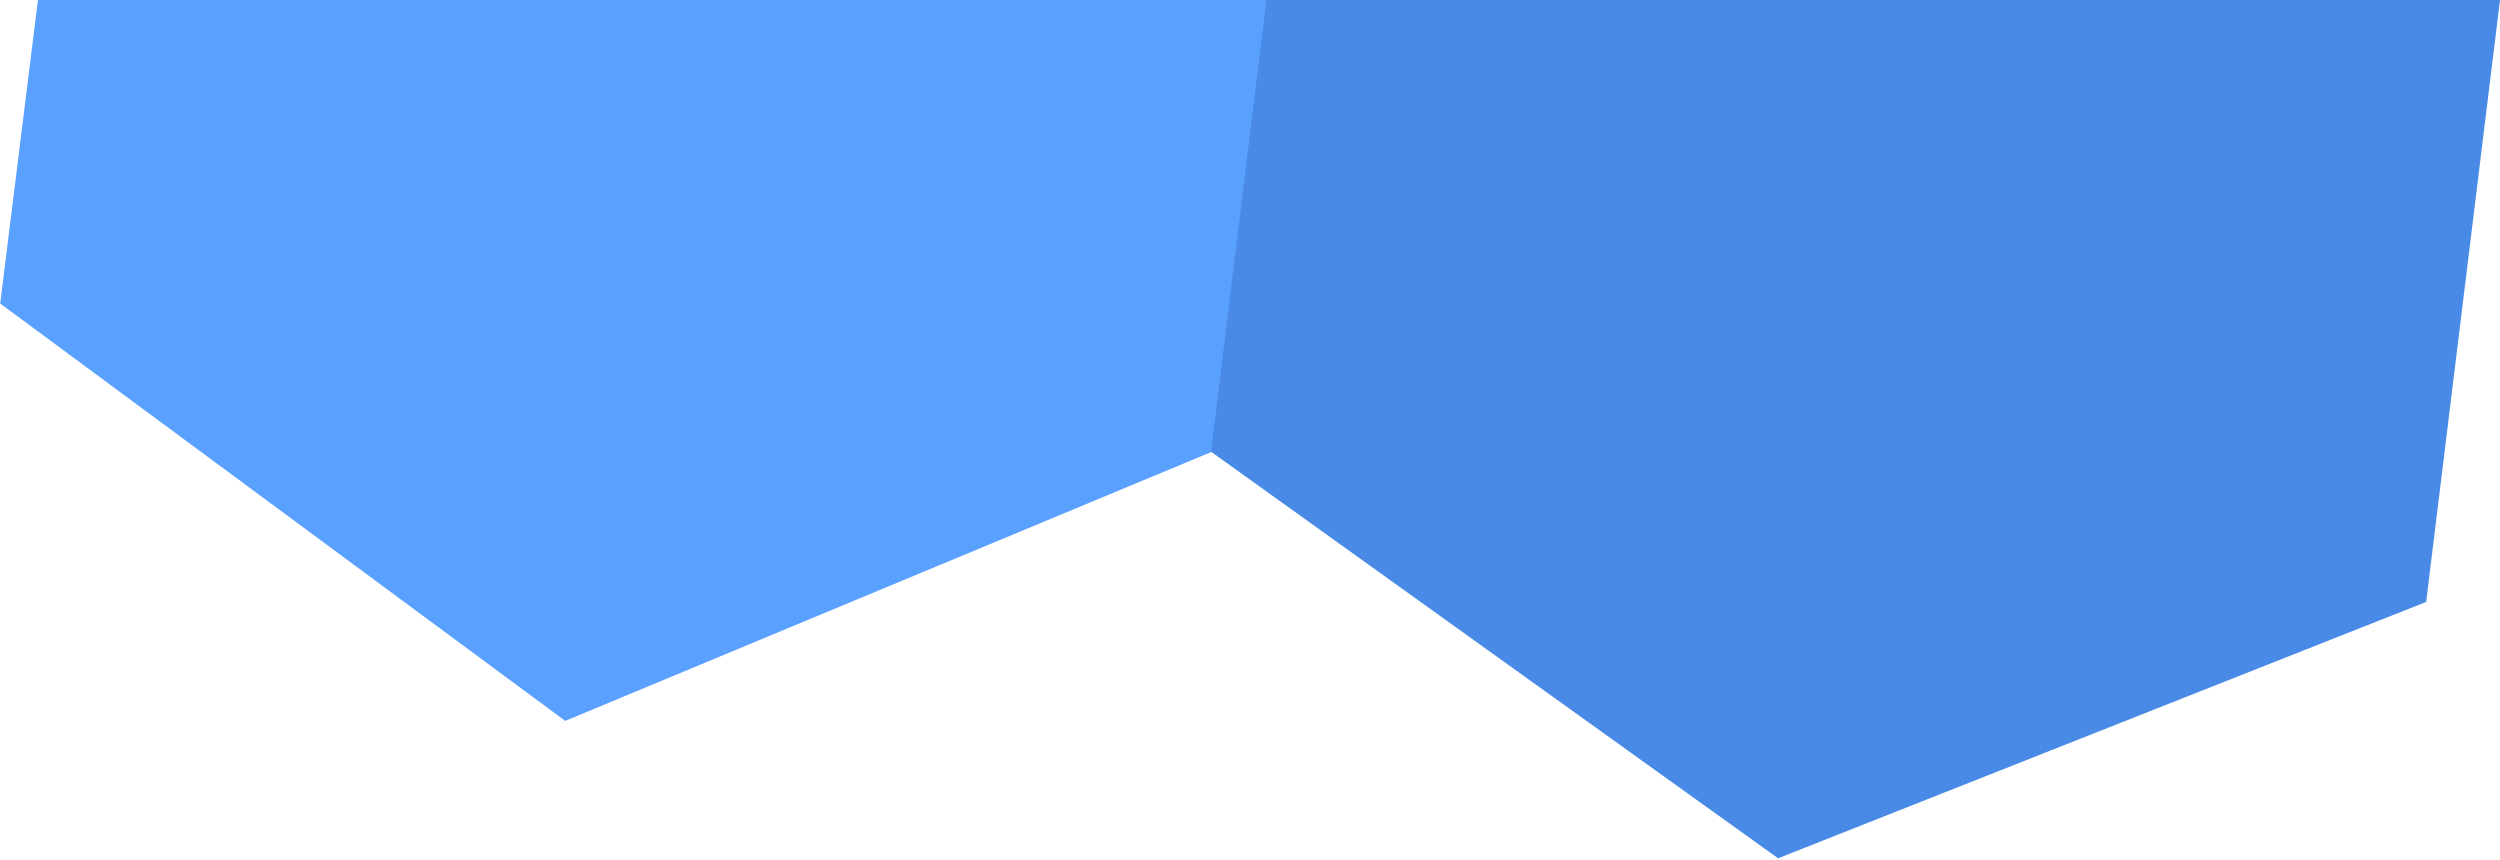
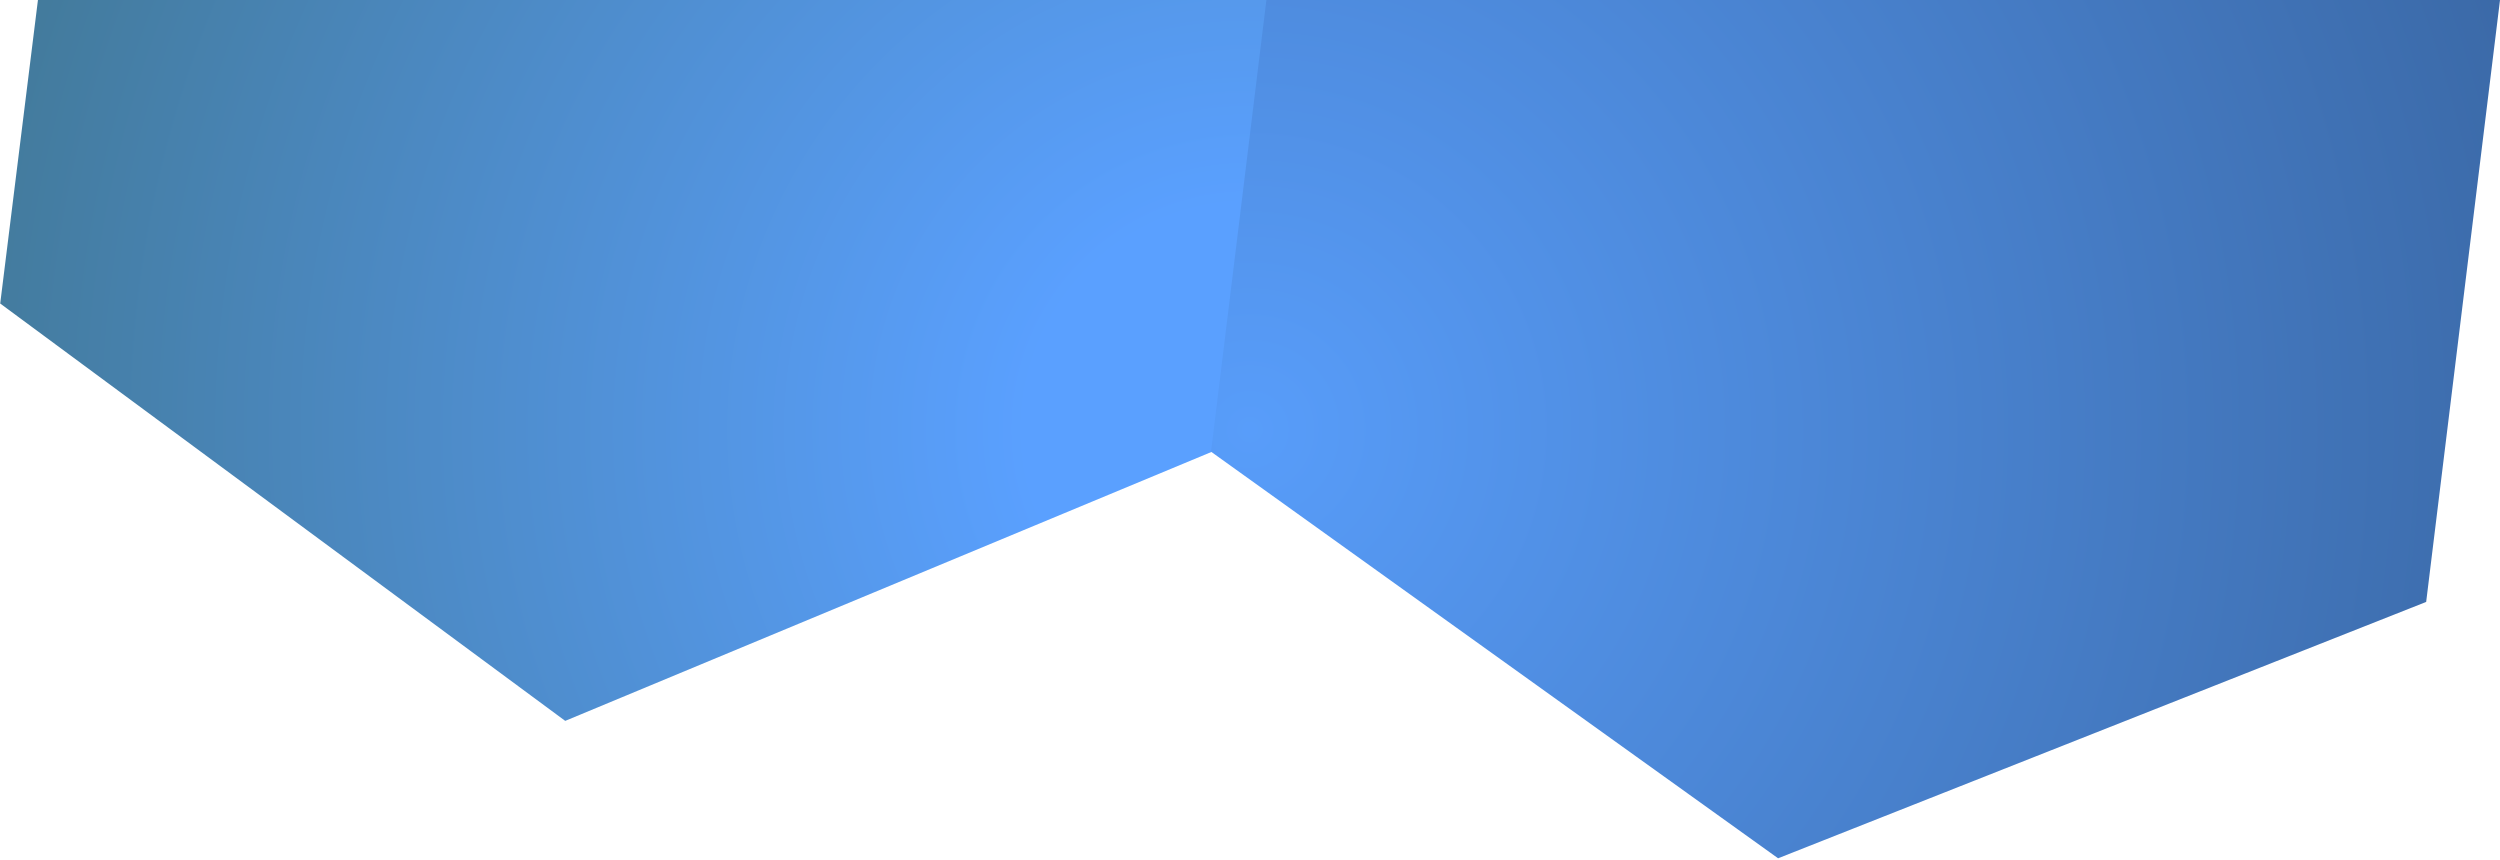
<svg xmlns="http://www.w3.org/2000/svg" version="1.1" id="hex-bg" x="0px" y="0px" viewBox="0 0 2438 838" style="enable-background:new 0 0 2438 838;" xml:space="preserve">
-   <style type="text/css">
-     .st0 { fill: #5AA0FF; }
-     .st1 { fill: #488AE5; }
-   </style>
-   <polygon id="left-hex" class="st0" points="1236,0 1182,440.5 551.2,703 0.2,296 37,0 " />
-   <polygon id="right-hex" class="st1" points="1181,440.5 1235,0 2438,0 2366,587 1734,837 " />
+   <radialGradient id="left-rad" gradientUnits="userSpaceOnUse" cx="50%" cy="50%" r="120%">
+     <stop stop-color="#5AA0FF" offset="0.1" />
+     <stop stop-color="#2E5943" offset="1" />
+   </radialGradient>
+   <radialGradient id="right-rad" gradientUnits="userSpaceOnUse" cx="50%" cy="50%" r="110%">
+     <stop stop-color="#589DFA" offset="0" />
+     <stop stop-color="#2B4D7A" offset="1" />
+   </radialGradient>
+   <polygon id="left-hex" fill="url(#left-rad)" points="1236,0 1182,440.5 551.2,703 0.2,296 37,0 " />
+   <polygon id="right-hex" fill="url(#right-rad)" points="1181,440.5 1235,0 2438,0 2366,587 1734,837 " />
</svg>
